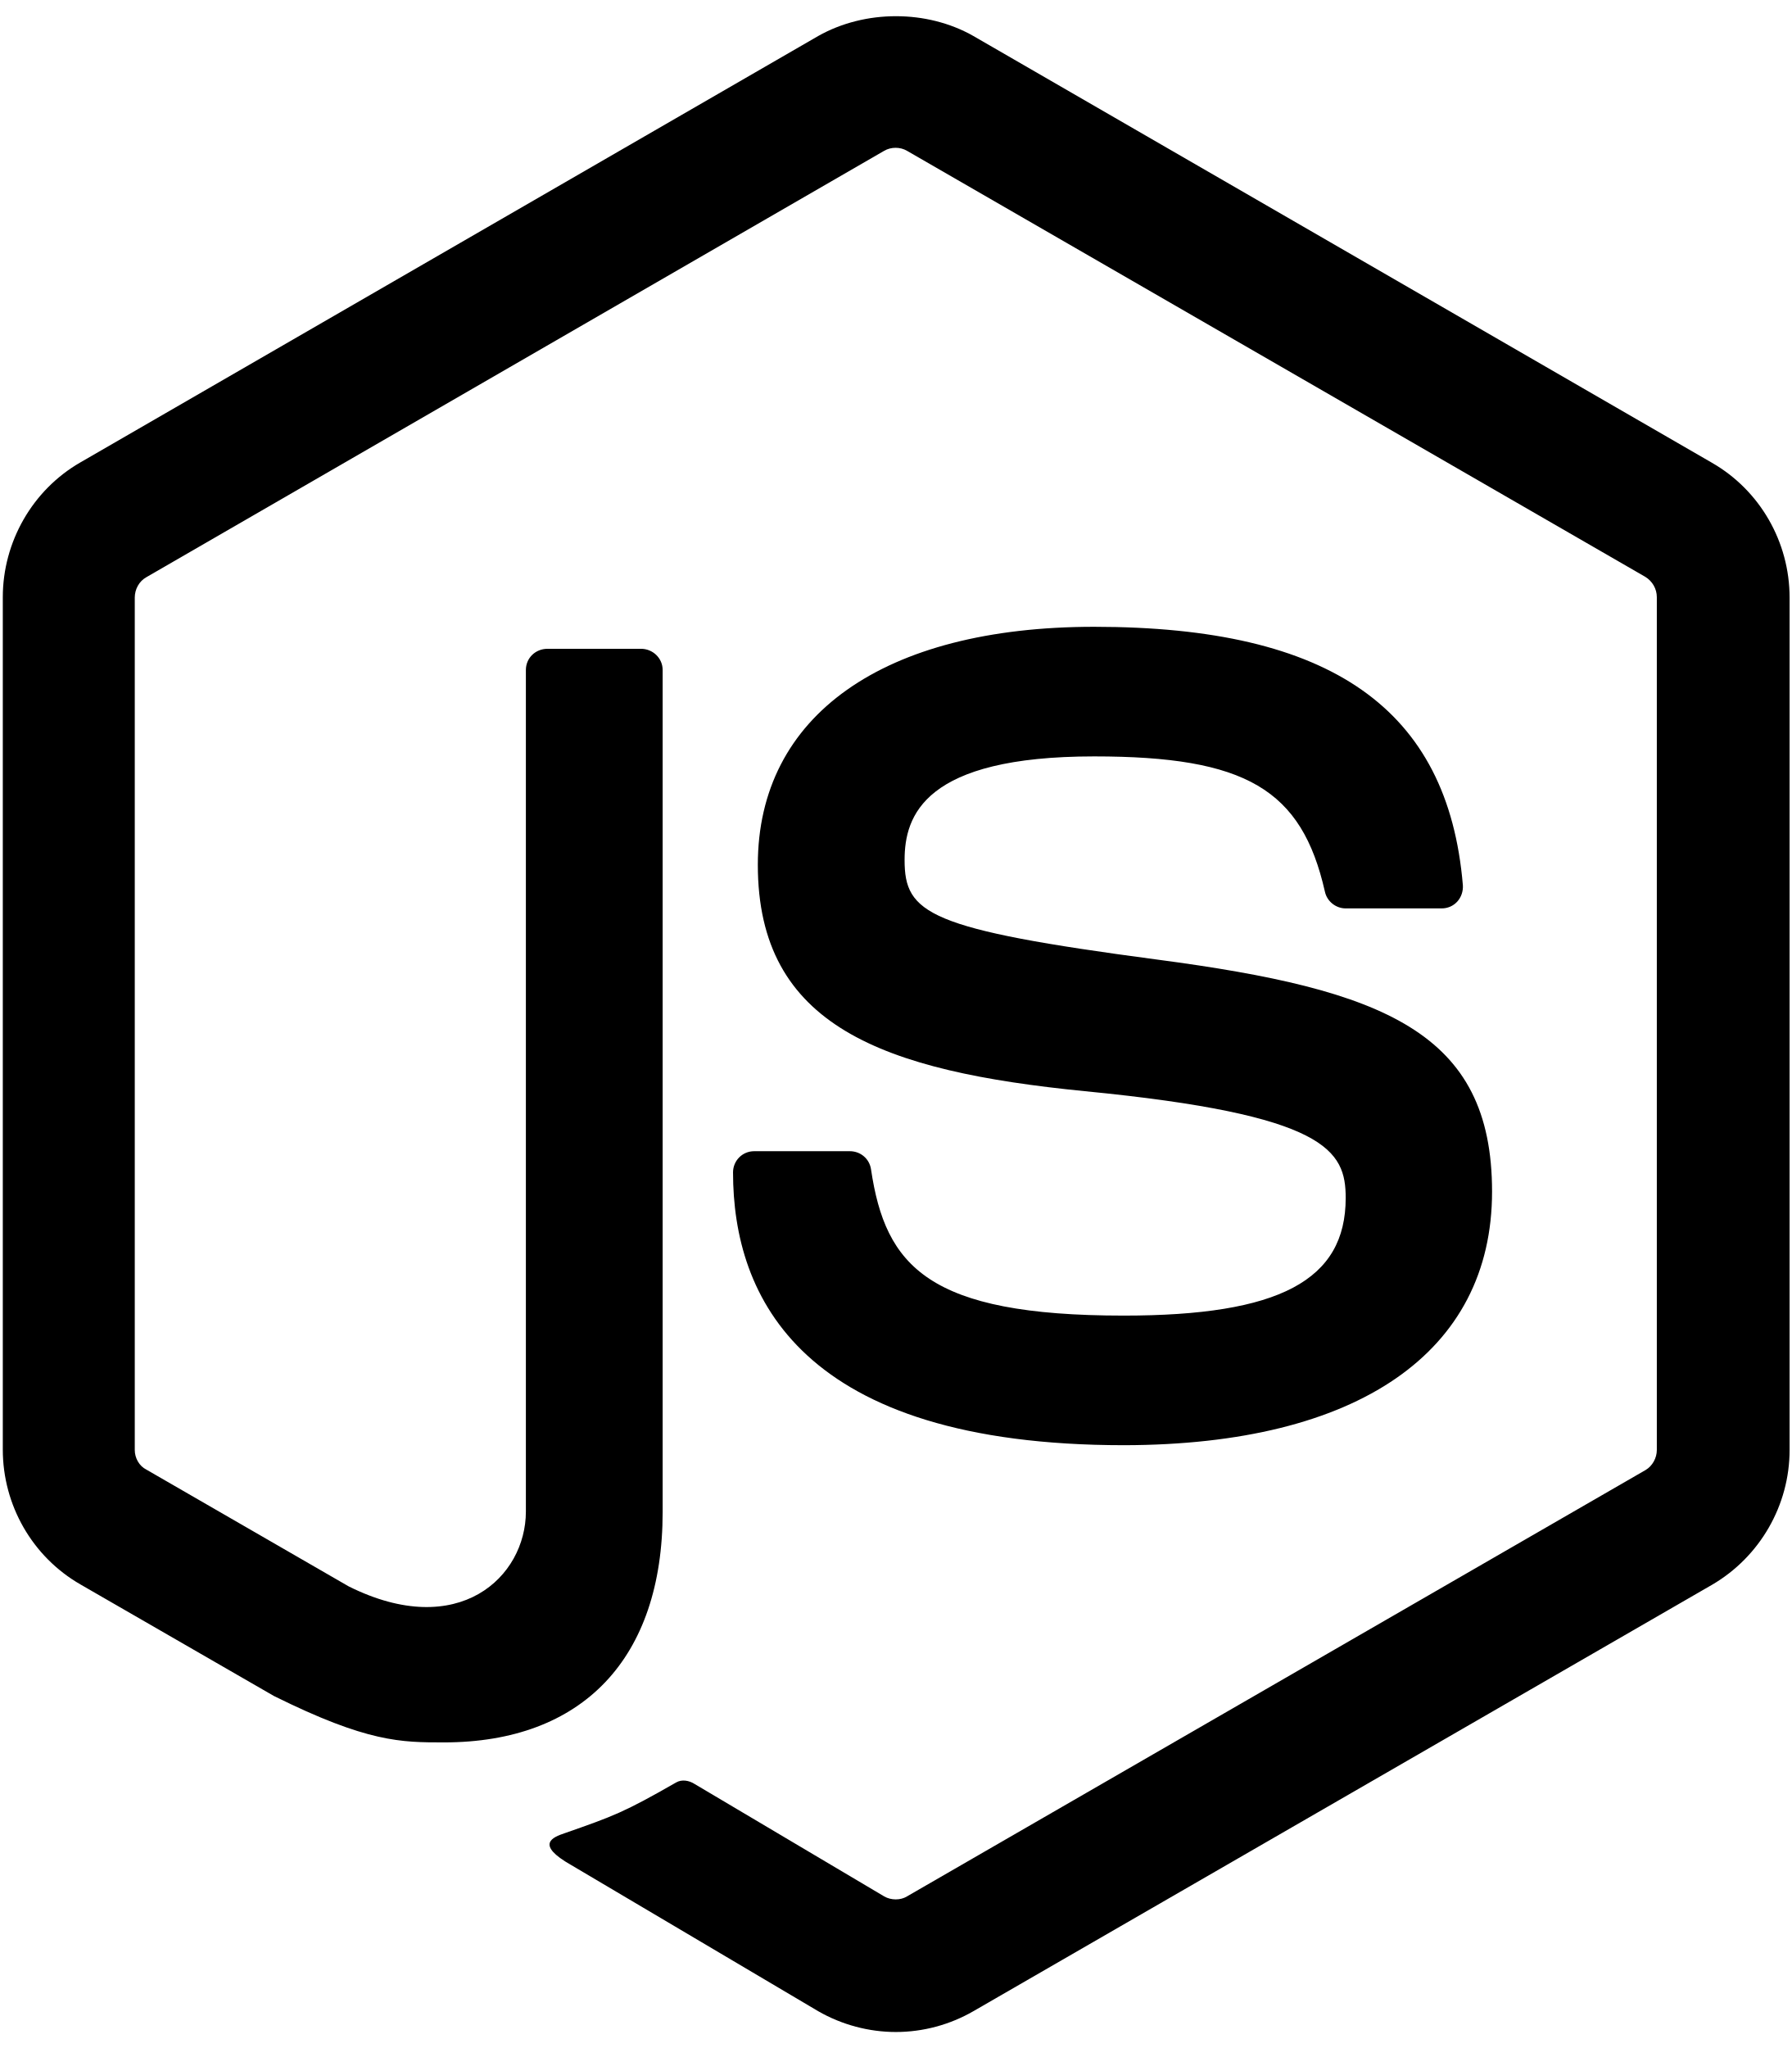
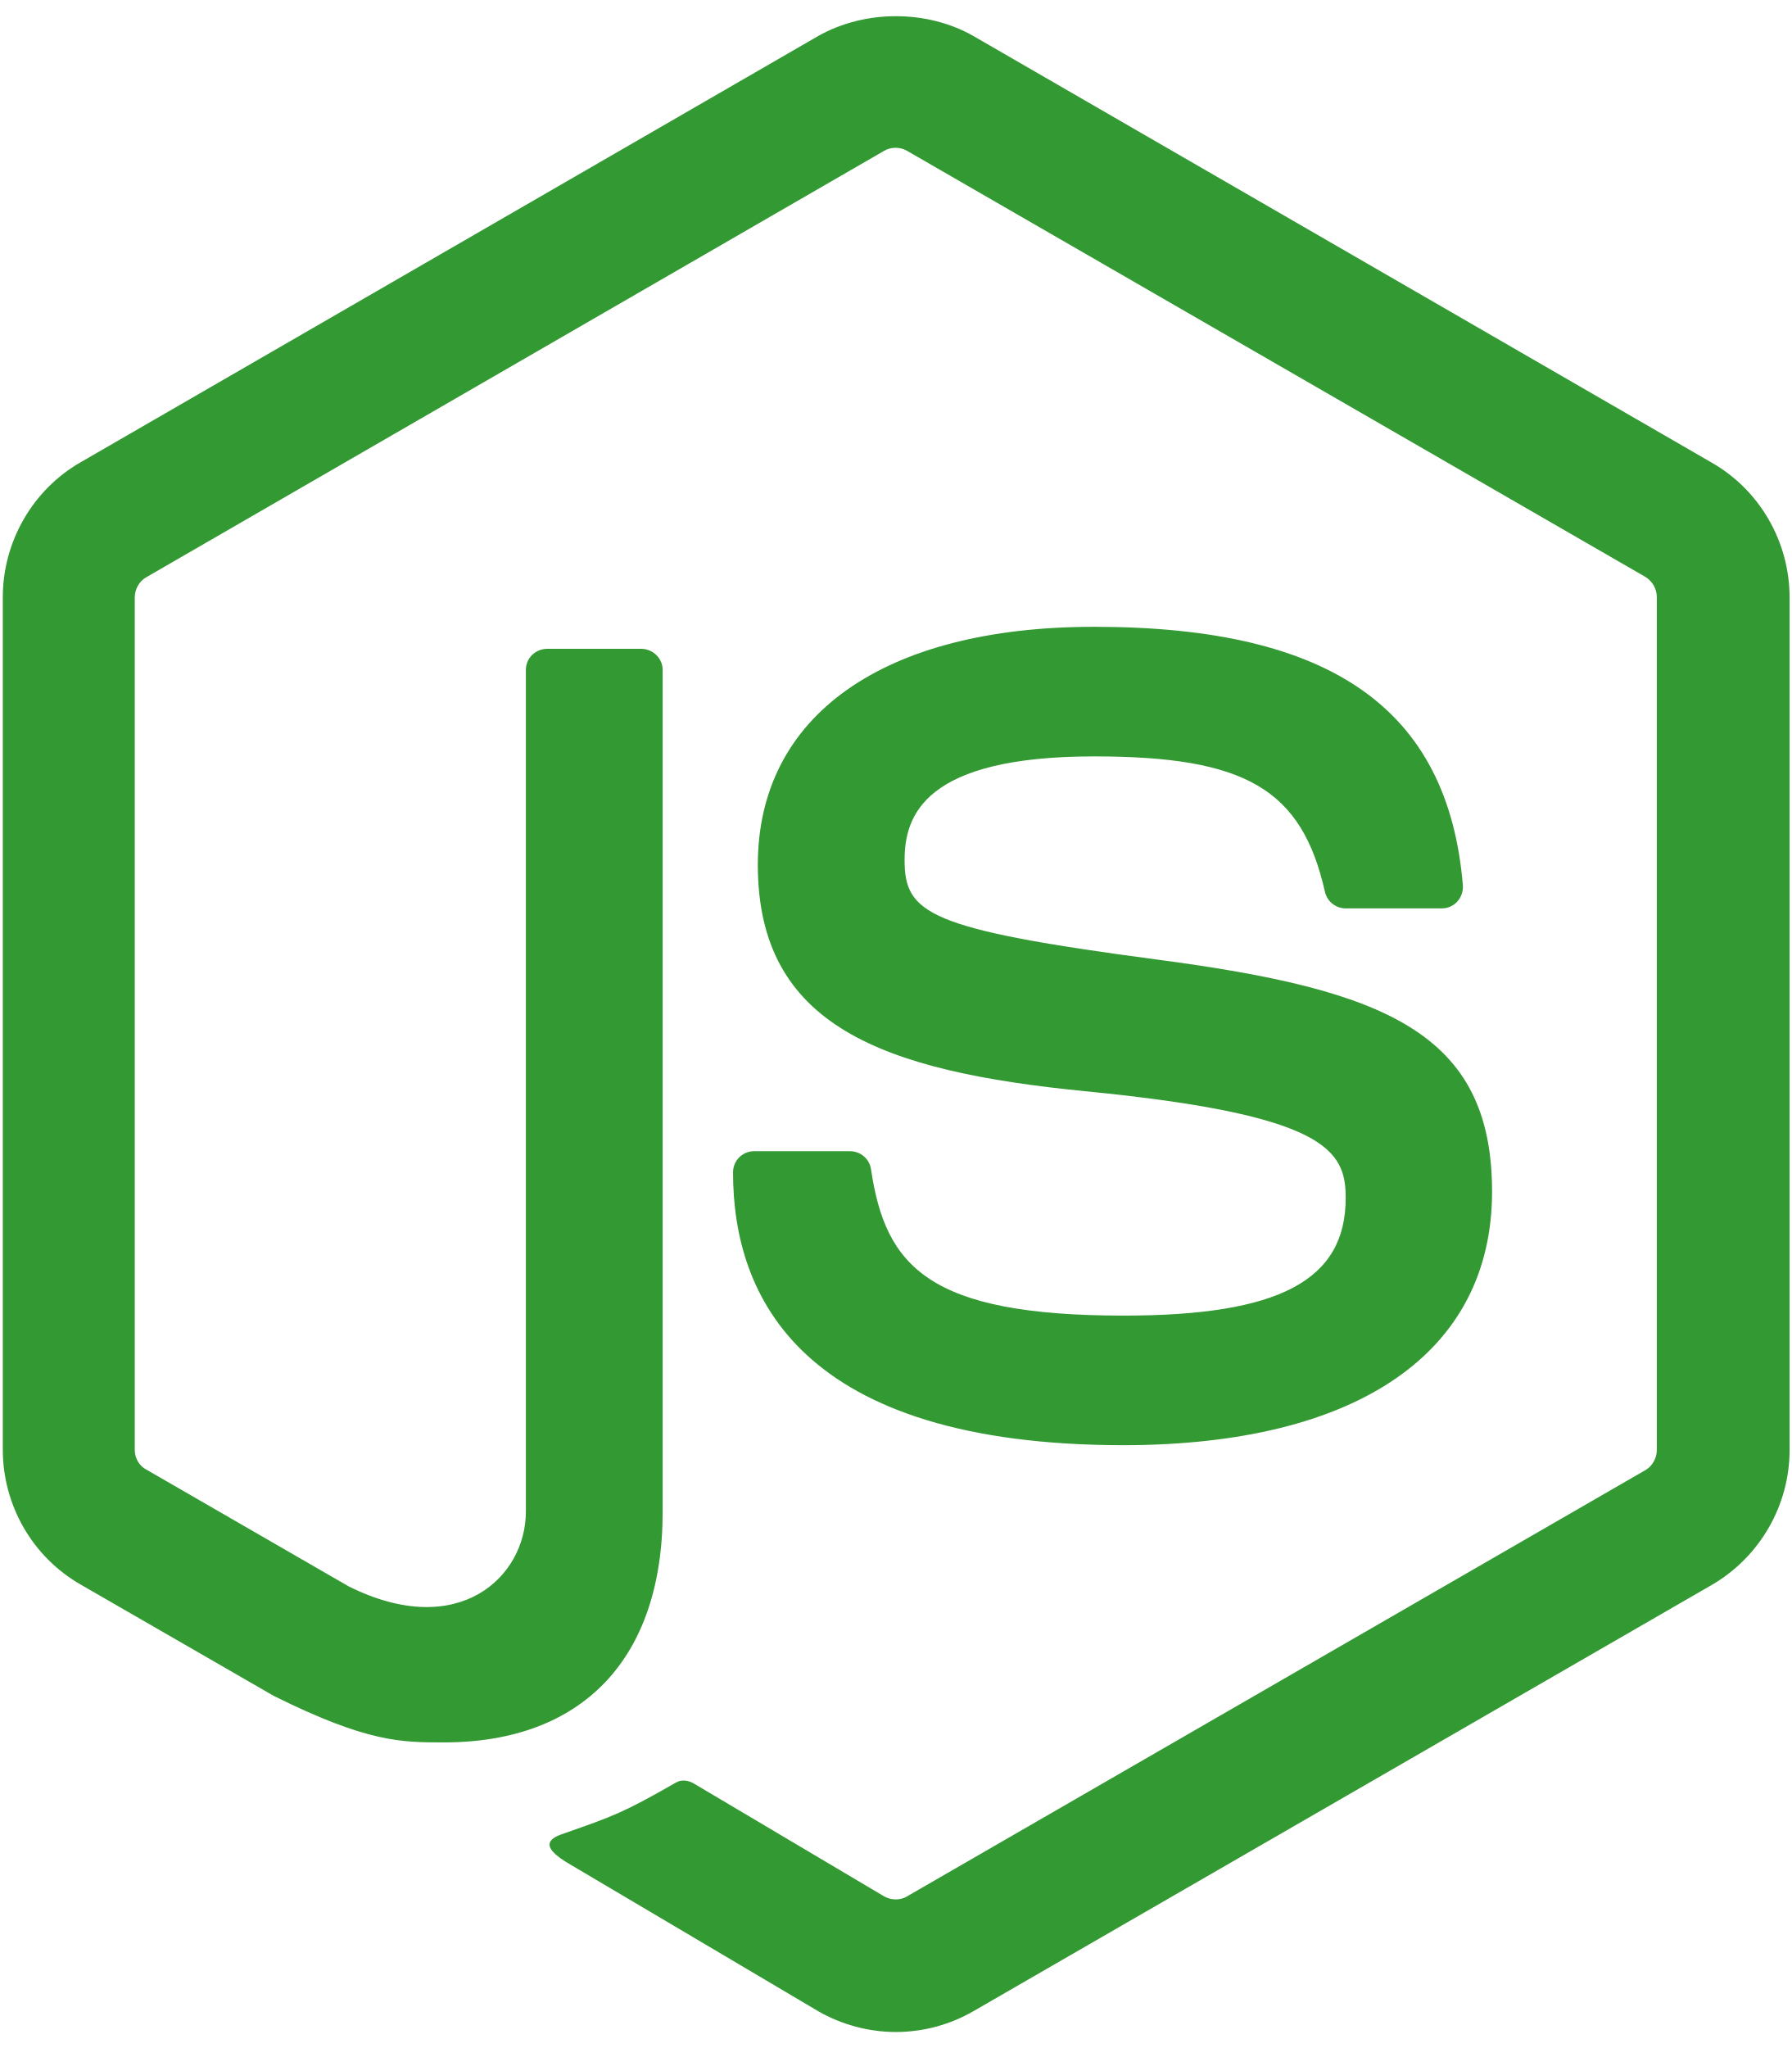
<svg xmlns="http://www.w3.org/2000/svg" viewBox="0 0 448 512">
-   <path d="M224 508c-6.7 0-13.5-1.8-19.4-5.2l-61.7-36.5c-9.2-5.2-4.7-7-1.7-8 12.3-4.3 14.8-5.2 27.9-12.7 1.4-.8 3.2-.5 4.6.4l47.4 28.1c1.7 1 4.1 1 5.7 0l184.7-106.6c1.7-1 2.8-3 2.8-5V149.3c0-2.1-1.1-4-2.9-5.1L226.8 37.7c-1.7-1-4-1-5.7 0L36.6 144.3c-1.8 1-2.9 3-2.9 5.1v213.1c0 2 1.1 4 2.9 4.9l50.6 29.2c27.5 13.7 44.3-2.4 44.3-18.7V167.5c0-3 2.4-5.3 5.4-5.3h23.4c2.9 0 5.4 2.3 5.4 5.3V378c0 36.6-20 57.6-54.7 57.6-10.7 0-19.1 0-42.5-11.6l-48.4-27.9C8.1 389.2.7 376.3.7 362.4V149.3c0-13.8 7.4-26.8 19.4-33.7L204.6 9c11.7-6.6 27.2-6.6 38.8 0l184.7 106.7c12 6.9 19.4 19.8 19.4 33.7v213.1c0 13.8-7.4 26.7-19.4 33.7L243.4 502.8c-5.9 3.4-12.6 5.2-19.4 5.2zm149.1-210.1c0-39.9-27-50.5-83.7-58-57.4-7.6-63.2-11.5-63.2-24.9 0-11.1 4.9-25.9 47.4-25.9 37.9 0 51.9 8.2 57.7 33.8.5 2.4 2.7 4.2 5.2 4.2h24c1.5 0 2.9-.6 3.9-1.7s1.5-2.6 1.4-4.1c-3.7-44.1-33-64.6-92.2-64.6-52.7 0-84.1 22.2-84.1 59.5 0 40.4 31.3 51.6 81.8 56.6 60.5 5.9 65.2 14.8 65.2 26.7 0 20.6-16.6 29.4-55.5 29.4-48.9 0-59.6-12.3-63.2-36.6-.4-2.6-2.6-4.5-5.3-4.5h-23.9c-3 0-5.3 2.4-5.3 5.3 0 31.1 16.9 68.2 97.8 68.2 58.4-.1 92-23.2 92-63.4z" />
+   <path fill="#339933" d="M224 508c-6.7 0-13.5-1.8-19.4-5.2l-61.7-36.5c-9.2-5.2-4.7-7-1.7-8 12.3-4.3 14.8-5.2 27.9-12.7 1.4-.8 3.2-.5 4.6.4l47.4 28.1c1.7 1 4.1 1 5.7 0l184.7-106.6c1.7-1 2.8-3 2.8-5V149.3c0-2.1-1.1-4-2.9-5.1L226.8 37.7c-1.7-1-4-1-5.7 0L36.6 144.3c-1.8 1-2.9 3-2.9 5.1v213.1c0 2 1.1 4 2.9 4.9l50.6 29.2c27.5 13.7 44.3-2.4 44.3-18.7V167.5c0-3 2.4-5.3 5.4-5.3h23.4c2.9 0 5.4 2.3 5.4 5.3V378c0 36.6-20 57.6-54.7 57.6-10.7 0-19.1 0-42.5-11.6l-48.4-27.9C8.1 389.2.7 376.3.7 362.4V149.3c0-13.8 7.4-26.8 19.4-33.7L204.6 9c11.7-6.6 27.2-6.6 38.8 0l184.7 106.7c12 6.9 19.4 19.8 19.4 33.7v213.1c0 13.8-7.4 26.7-19.4 33.7L243.4 502.8c-5.9 3.4-12.6 5.2-19.4 5.2zm149.1-210.1c0-39.9-27-50.5-83.7-58-57.4-7.6-63.2-11.5-63.2-24.9 0-11.1 4.9-25.9 47.4-25.9 37.9 0 51.9 8.2 57.7 33.8.5 2.4 2.7 4.2 5.2 4.2h24c1.5 0 2.9-.6 3.9-1.7s1.5-2.6 1.4-4.1c-3.7-44.1-33-64.6-92.2-64.6-52.7 0-84.1 22.2-84.1 59.5 0 40.4 31.3 51.6 81.8 56.6 60.5 5.9 65.2 14.8 65.2 26.7 0 20.6-16.6 29.4-55.5 29.4-48.9 0-59.6-12.3-63.2-36.6-.4-2.6-2.6-4.5-5.3-4.5h-23.9c-3 0-5.3 2.4-5.3 5.3 0 31.1 16.9 68.2 97.8 68.2 58.4-.1 92-23.2 92-63.4z" />
</svg>
